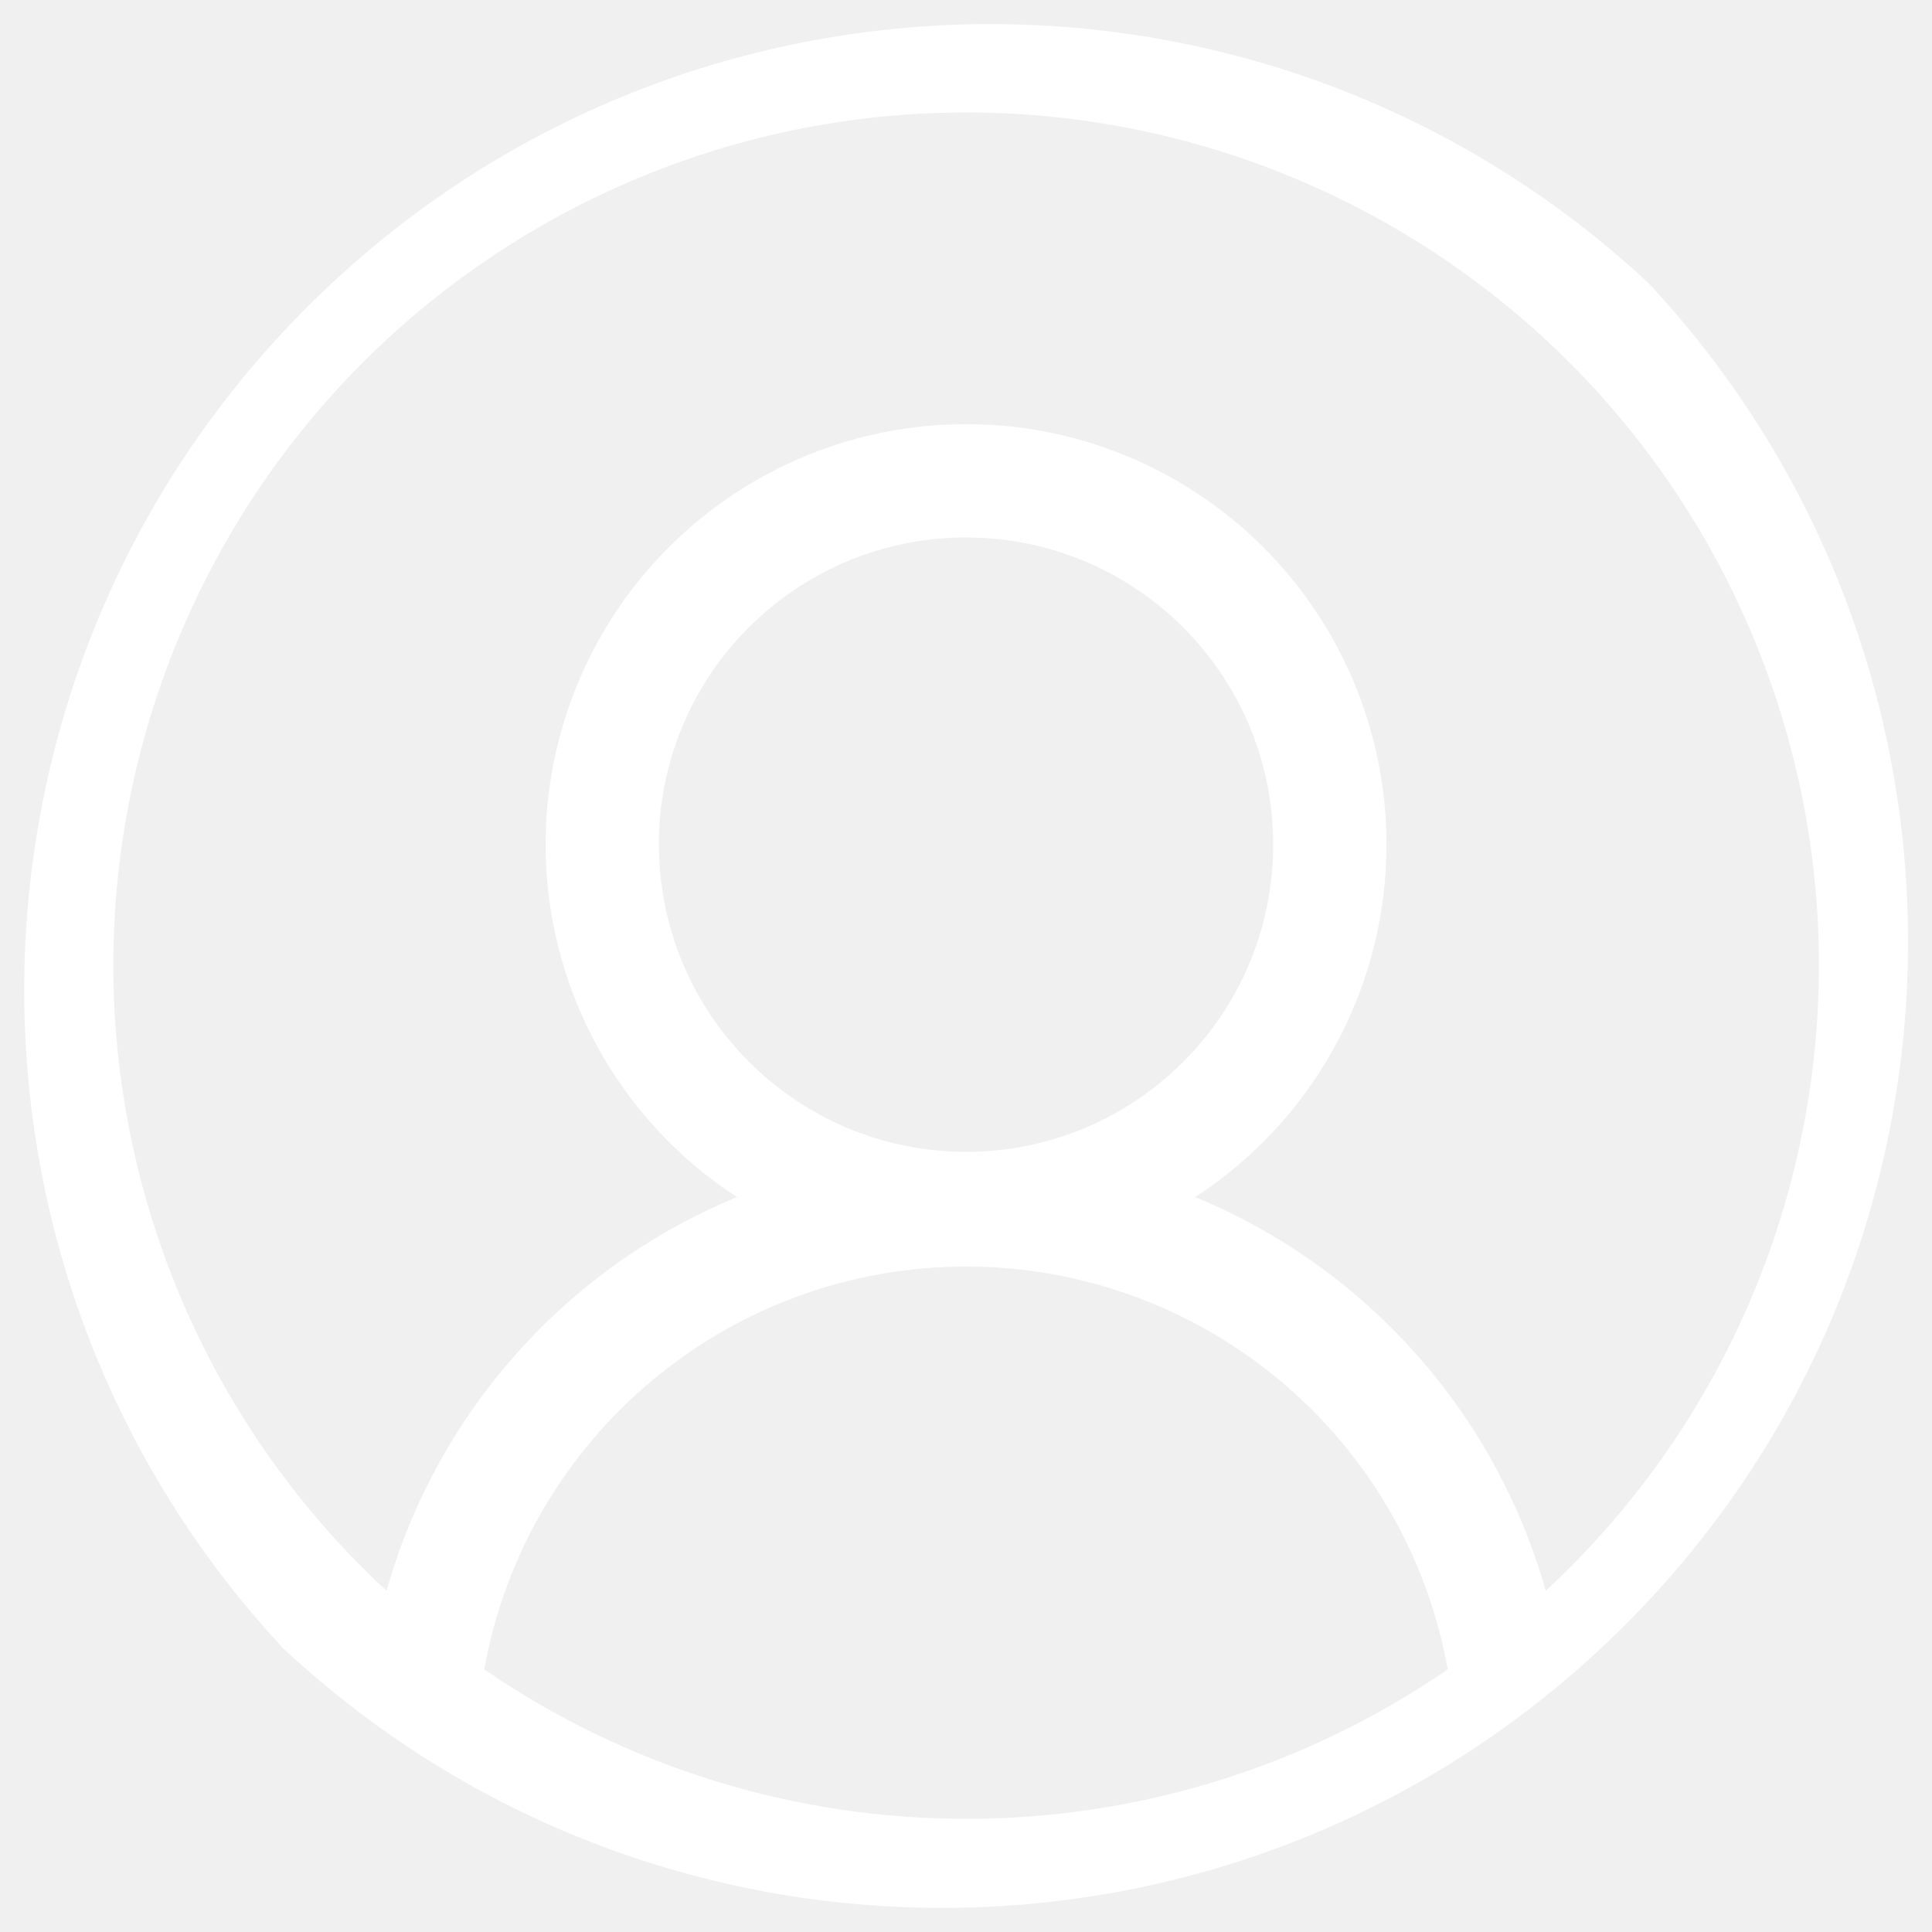
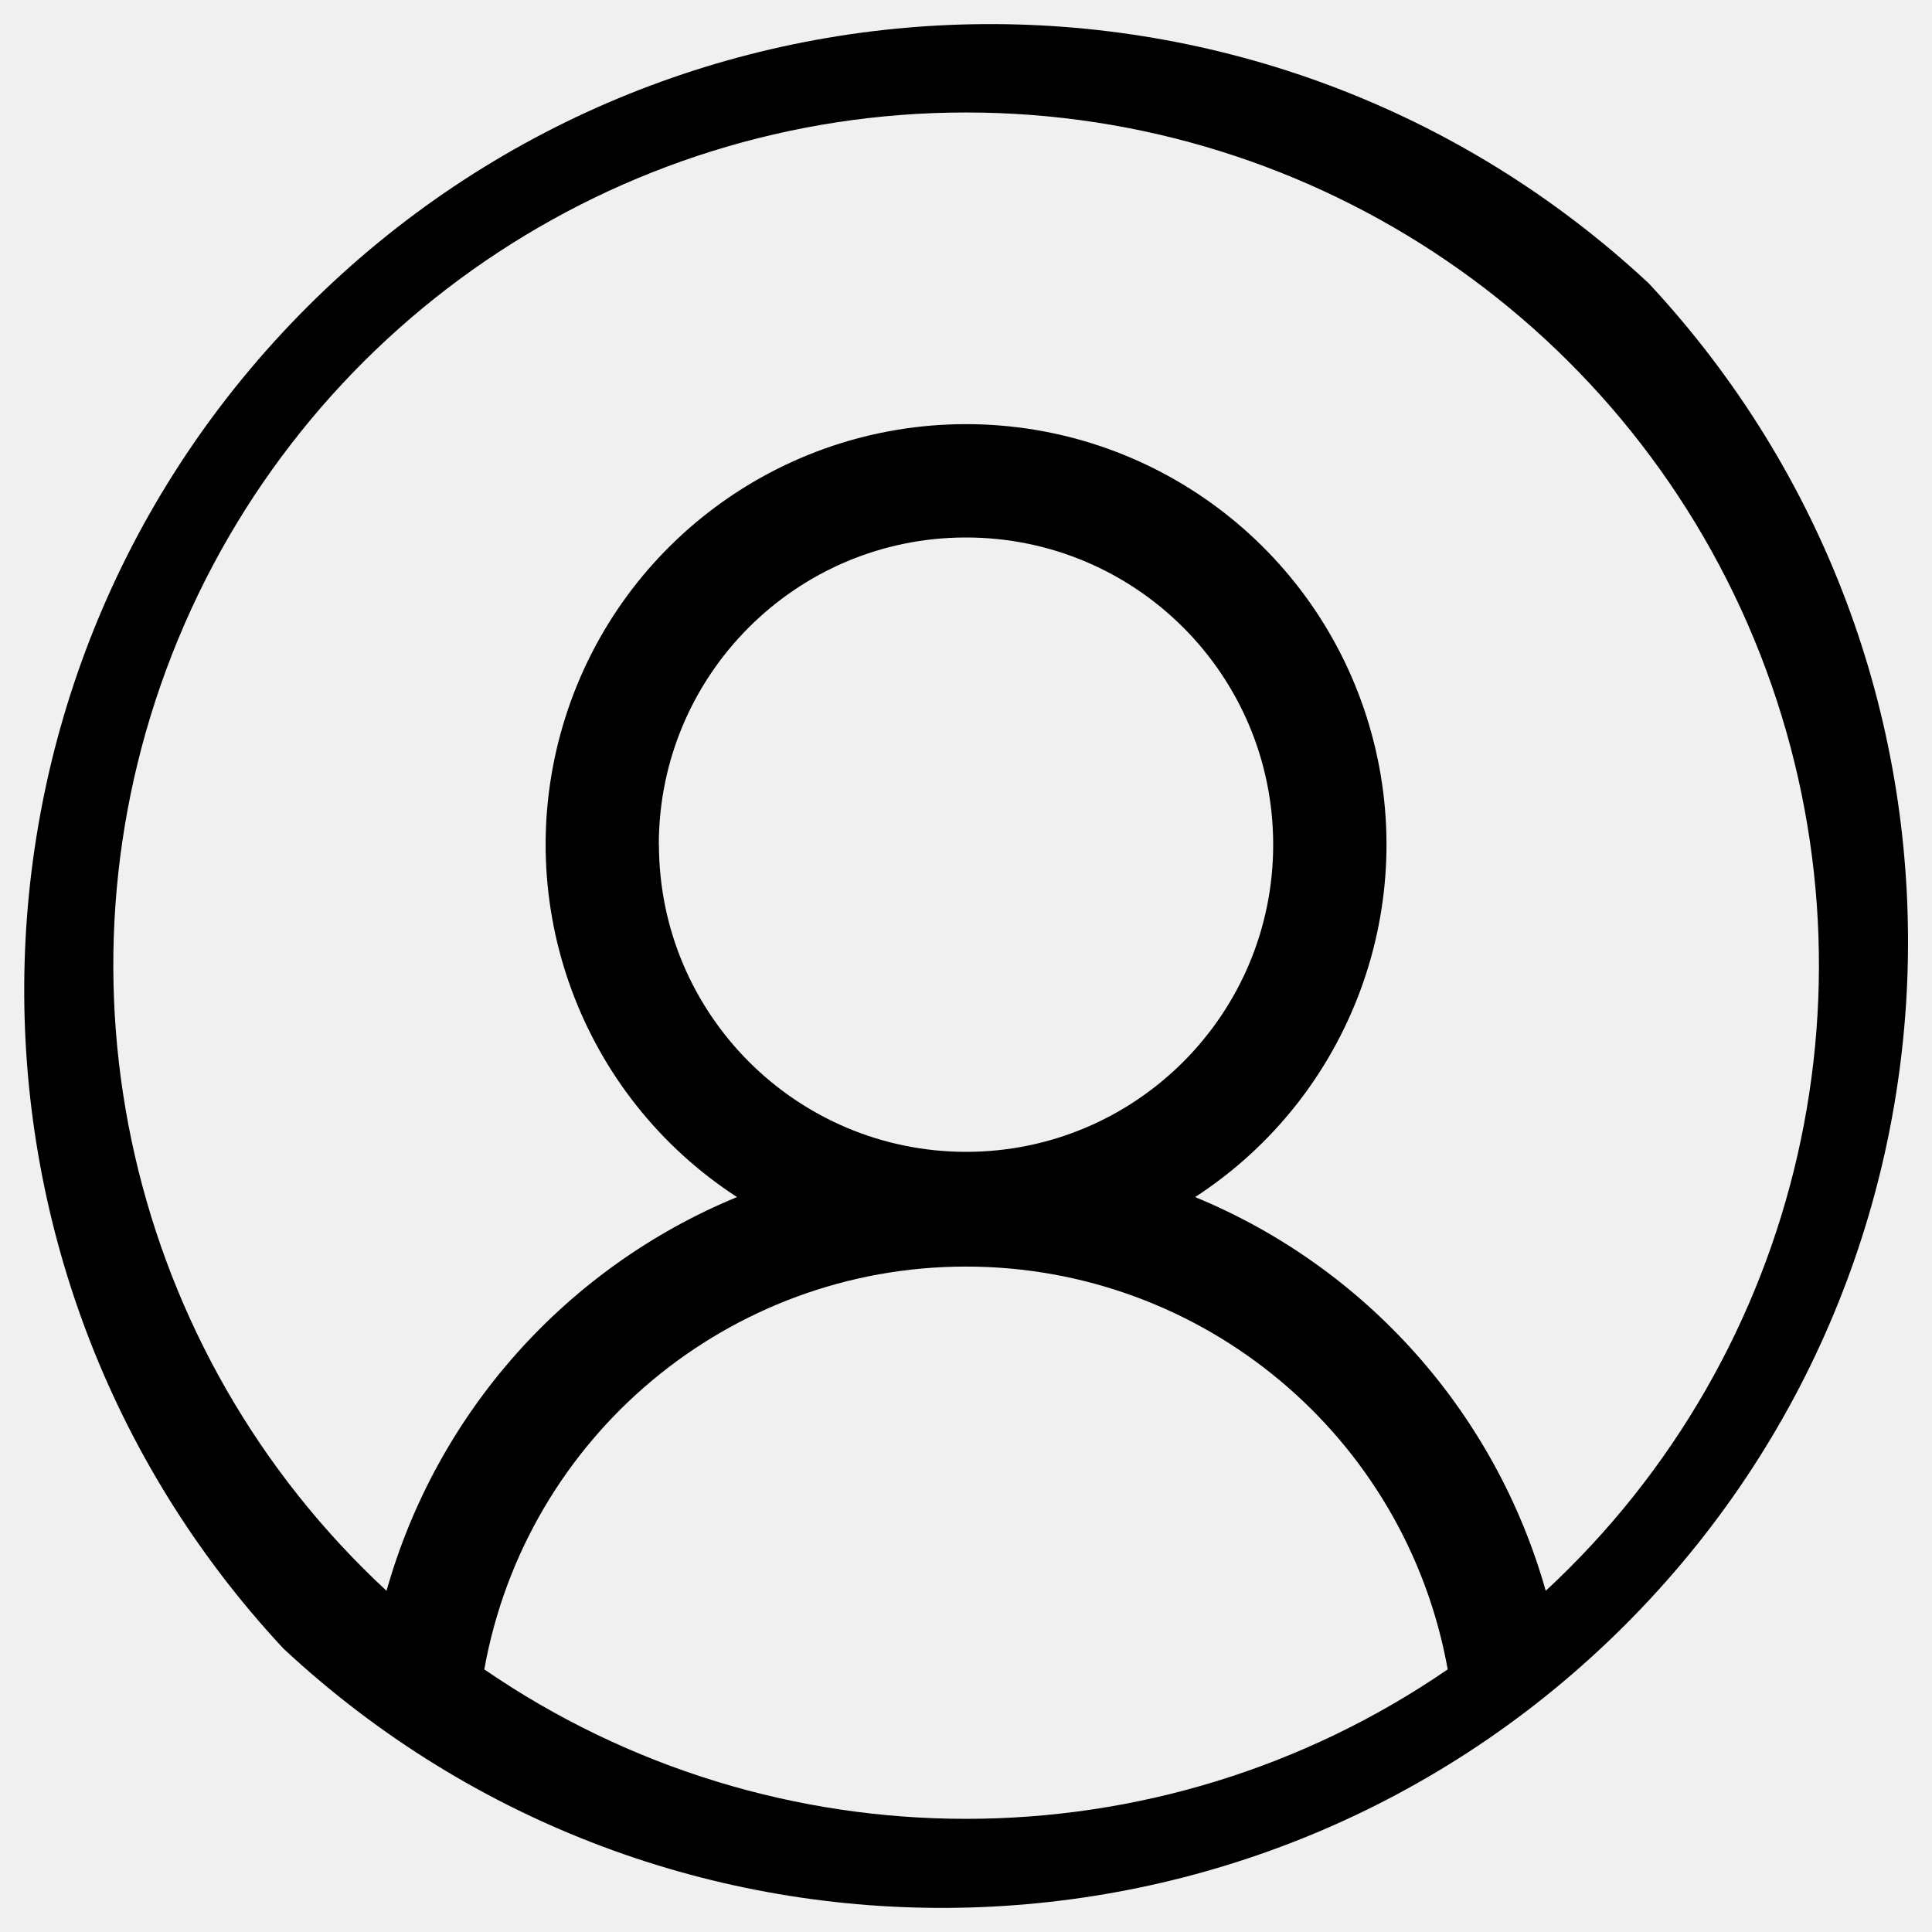
- <svg xmlns="http://www.w3.org/2000/svg" width="15" height="15" viewBox="0 0 15 15">
-   <path id="user" d="M12.8,2.2A7.5,7.5,0,0,0,2.2,12.8,7.5,7.5,0,0,0,12.8,2.2ZM3.759,12.961a3.8,3.8,0,0,1,7.48,0,6.607,6.607,0,0,1-7.48,0Zm1.355-6.4A2.385,2.385,0,1,1,7.5,8.943,2.387,2.387,0,0,1,5.115,6.559ZM12,12.351A4.684,4.684,0,0,0,9.278,9.294a3.264,3.264,0,1,0-3.557,0A4.683,4.683,0,0,0,3,12.351a6.621,6.621,0,1,1,9,0Zm0,0" transform="translate(0.001)" fill="#fff" />
+ <svg xmlns="http://www.w3.org/2000/svg" className="svg--user" width="1em" height="1em" viewBox="0 0 15 15">
+   <path id="user" d="M12.8,2.2A7.5,7.5,0,0,0,2.2,12.8,7.5,7.5,0,0,0,12.8,2.2ZM3.759,12.961a3.8,3.8,0,0,1,7.48,0,6.607,6.607,0,0,1-7.48,0Zm1.355-6.4A2.385,2.385,0,1,1,7.5,8.943,2.387,2.387,0,0,1,5.115,6.559ZM12,12.351A4.684,4.684,0,0,0,9.278,9.294a3.264,3.264,0,1,0-3.557,0A4.683,4.683,0,0,0,3,12.351a6.621,6.621,0,1,1,9,0Zm0,0" transform="translate(0.001)" fill="currentColor" />
</svg>
